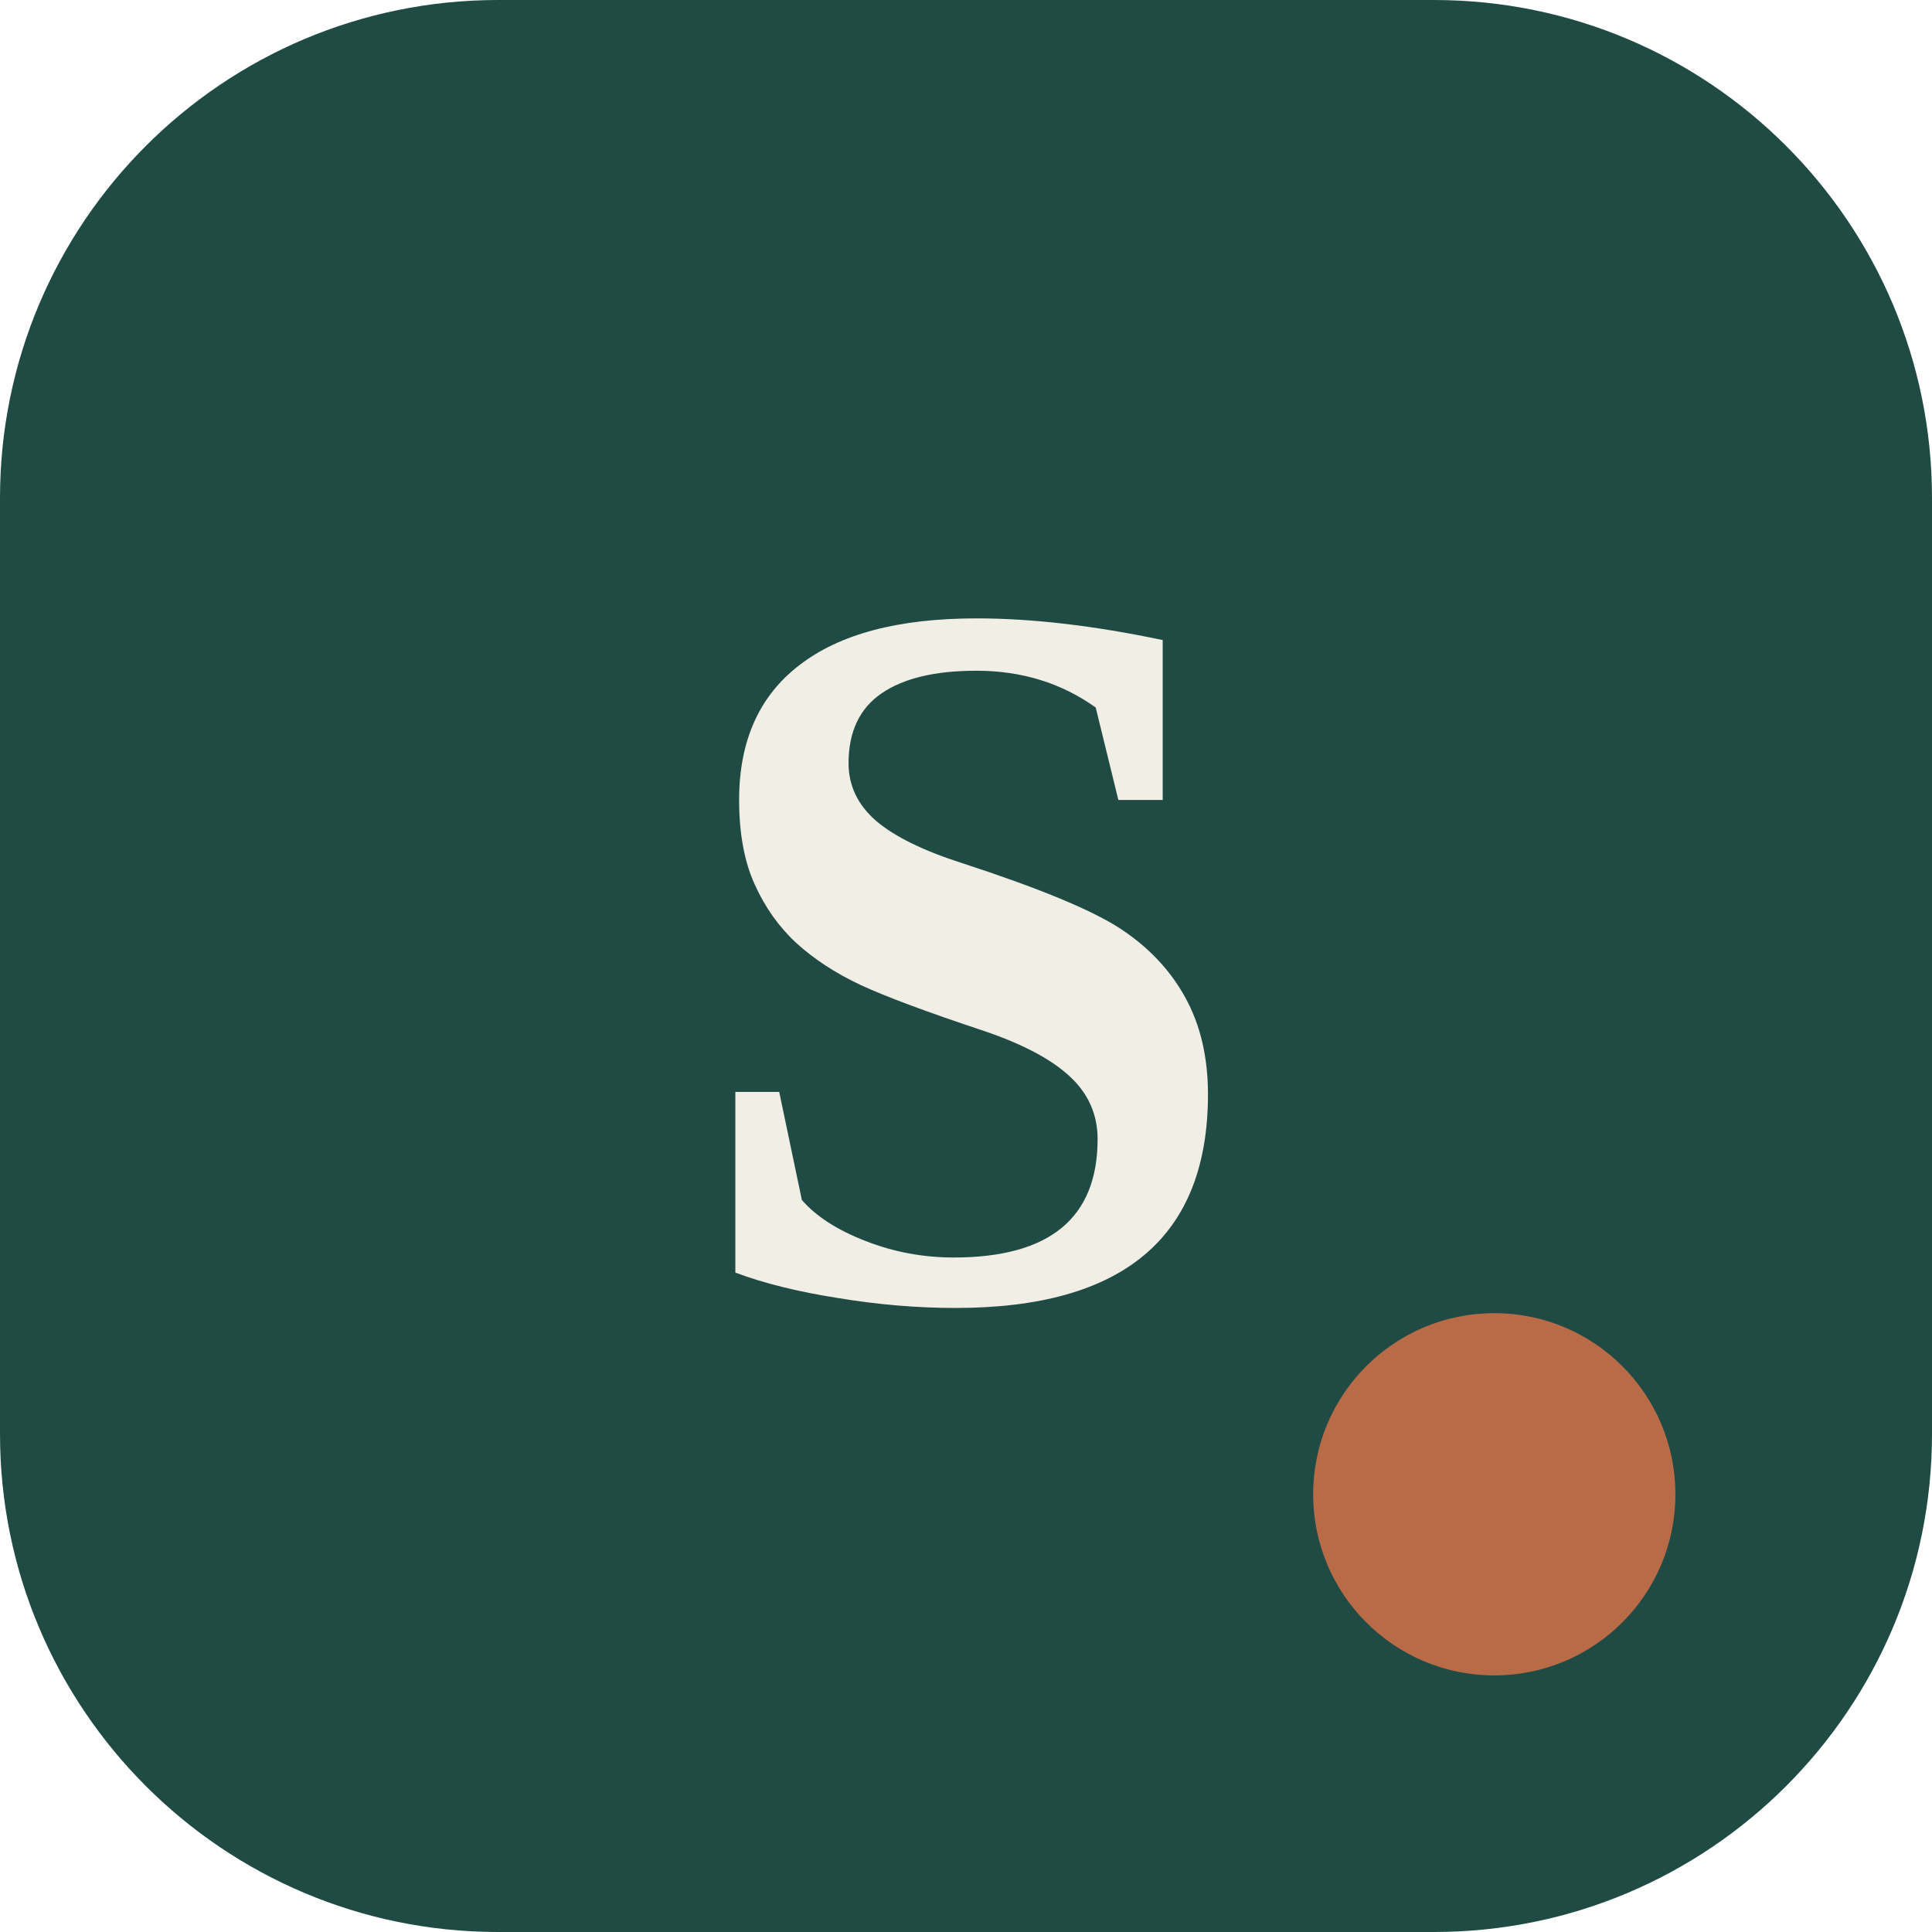
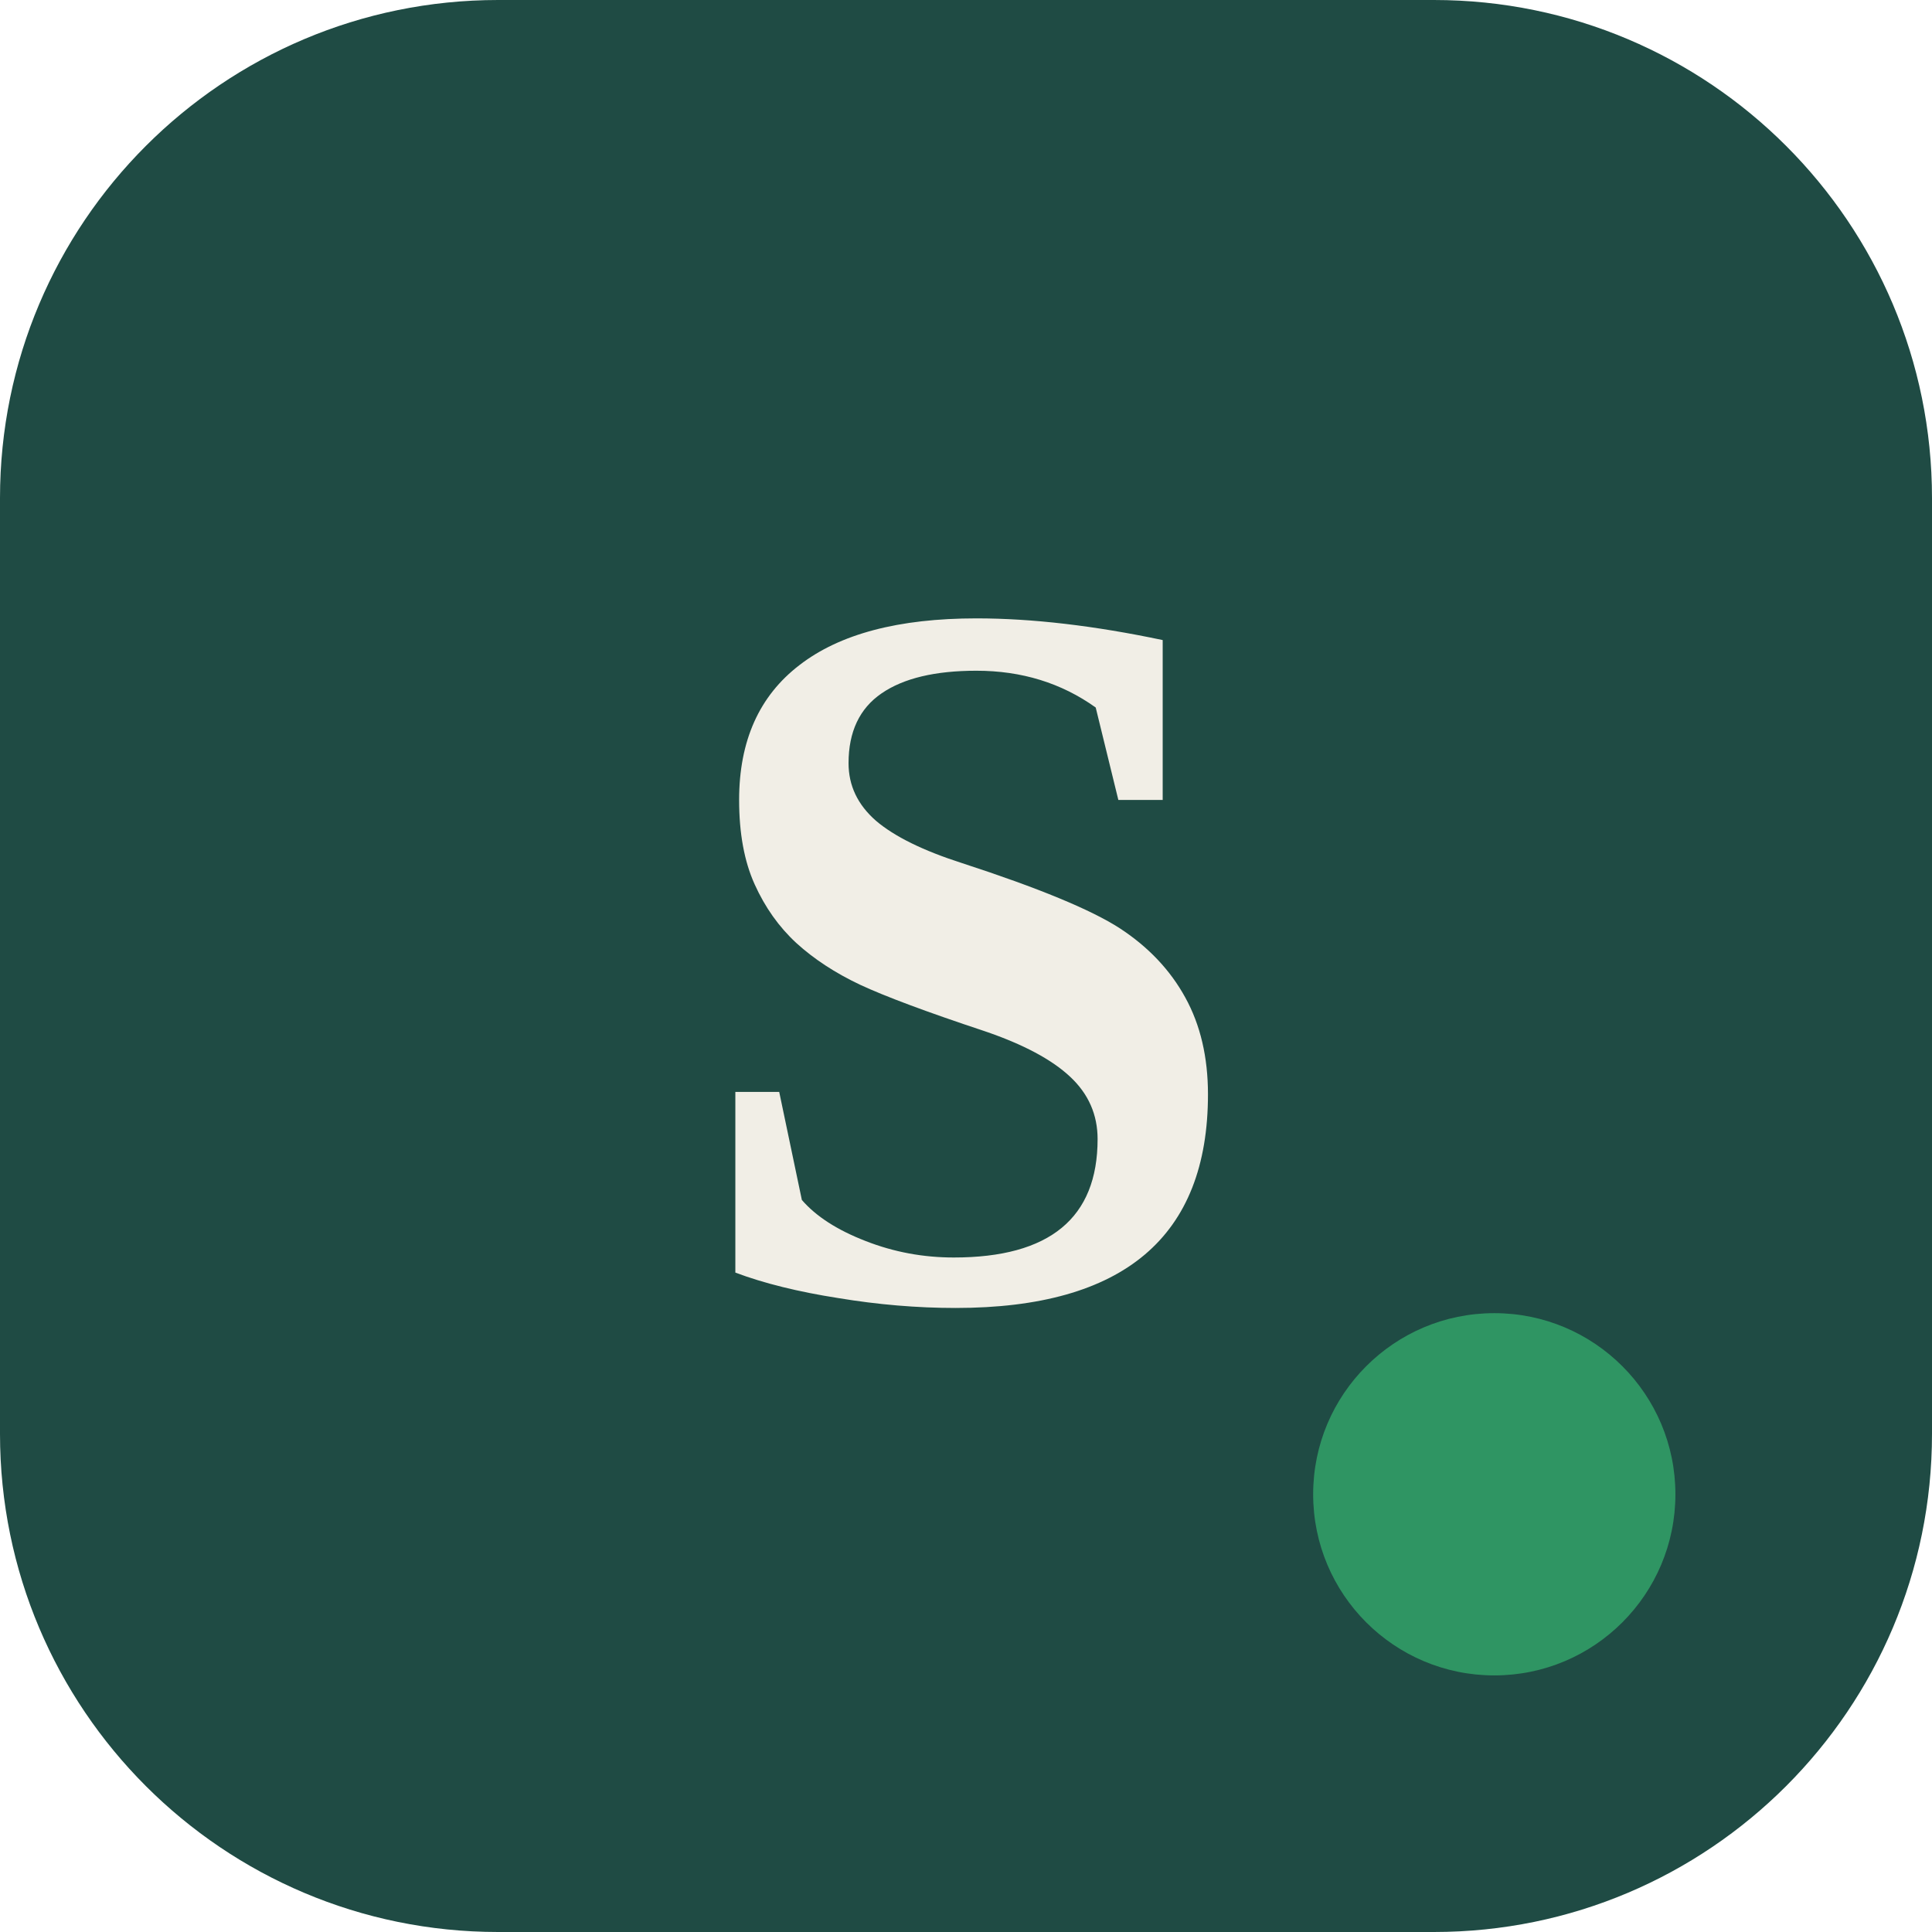
<svg xmlns="http://www.w3.org/2000/svg" viewBox="0 0 64 64">
  <rect width="64" height="64" rx="16.5" fill="#1F4B44" />
  <text x="32" y="43" text-anchor="middle" font-family="Georgia, 'Liberation Serif', 'Times New Roman', serif" font-weight="700" font-size="34" fill="#F1EEE6">S</text>
-   <circle cx="49.5" cy="49.5" r="6" fill="#B96B47" />
+   <circle cx="49.5" cy="49.5" r="6" fill="#2F9563" />
</svg>
